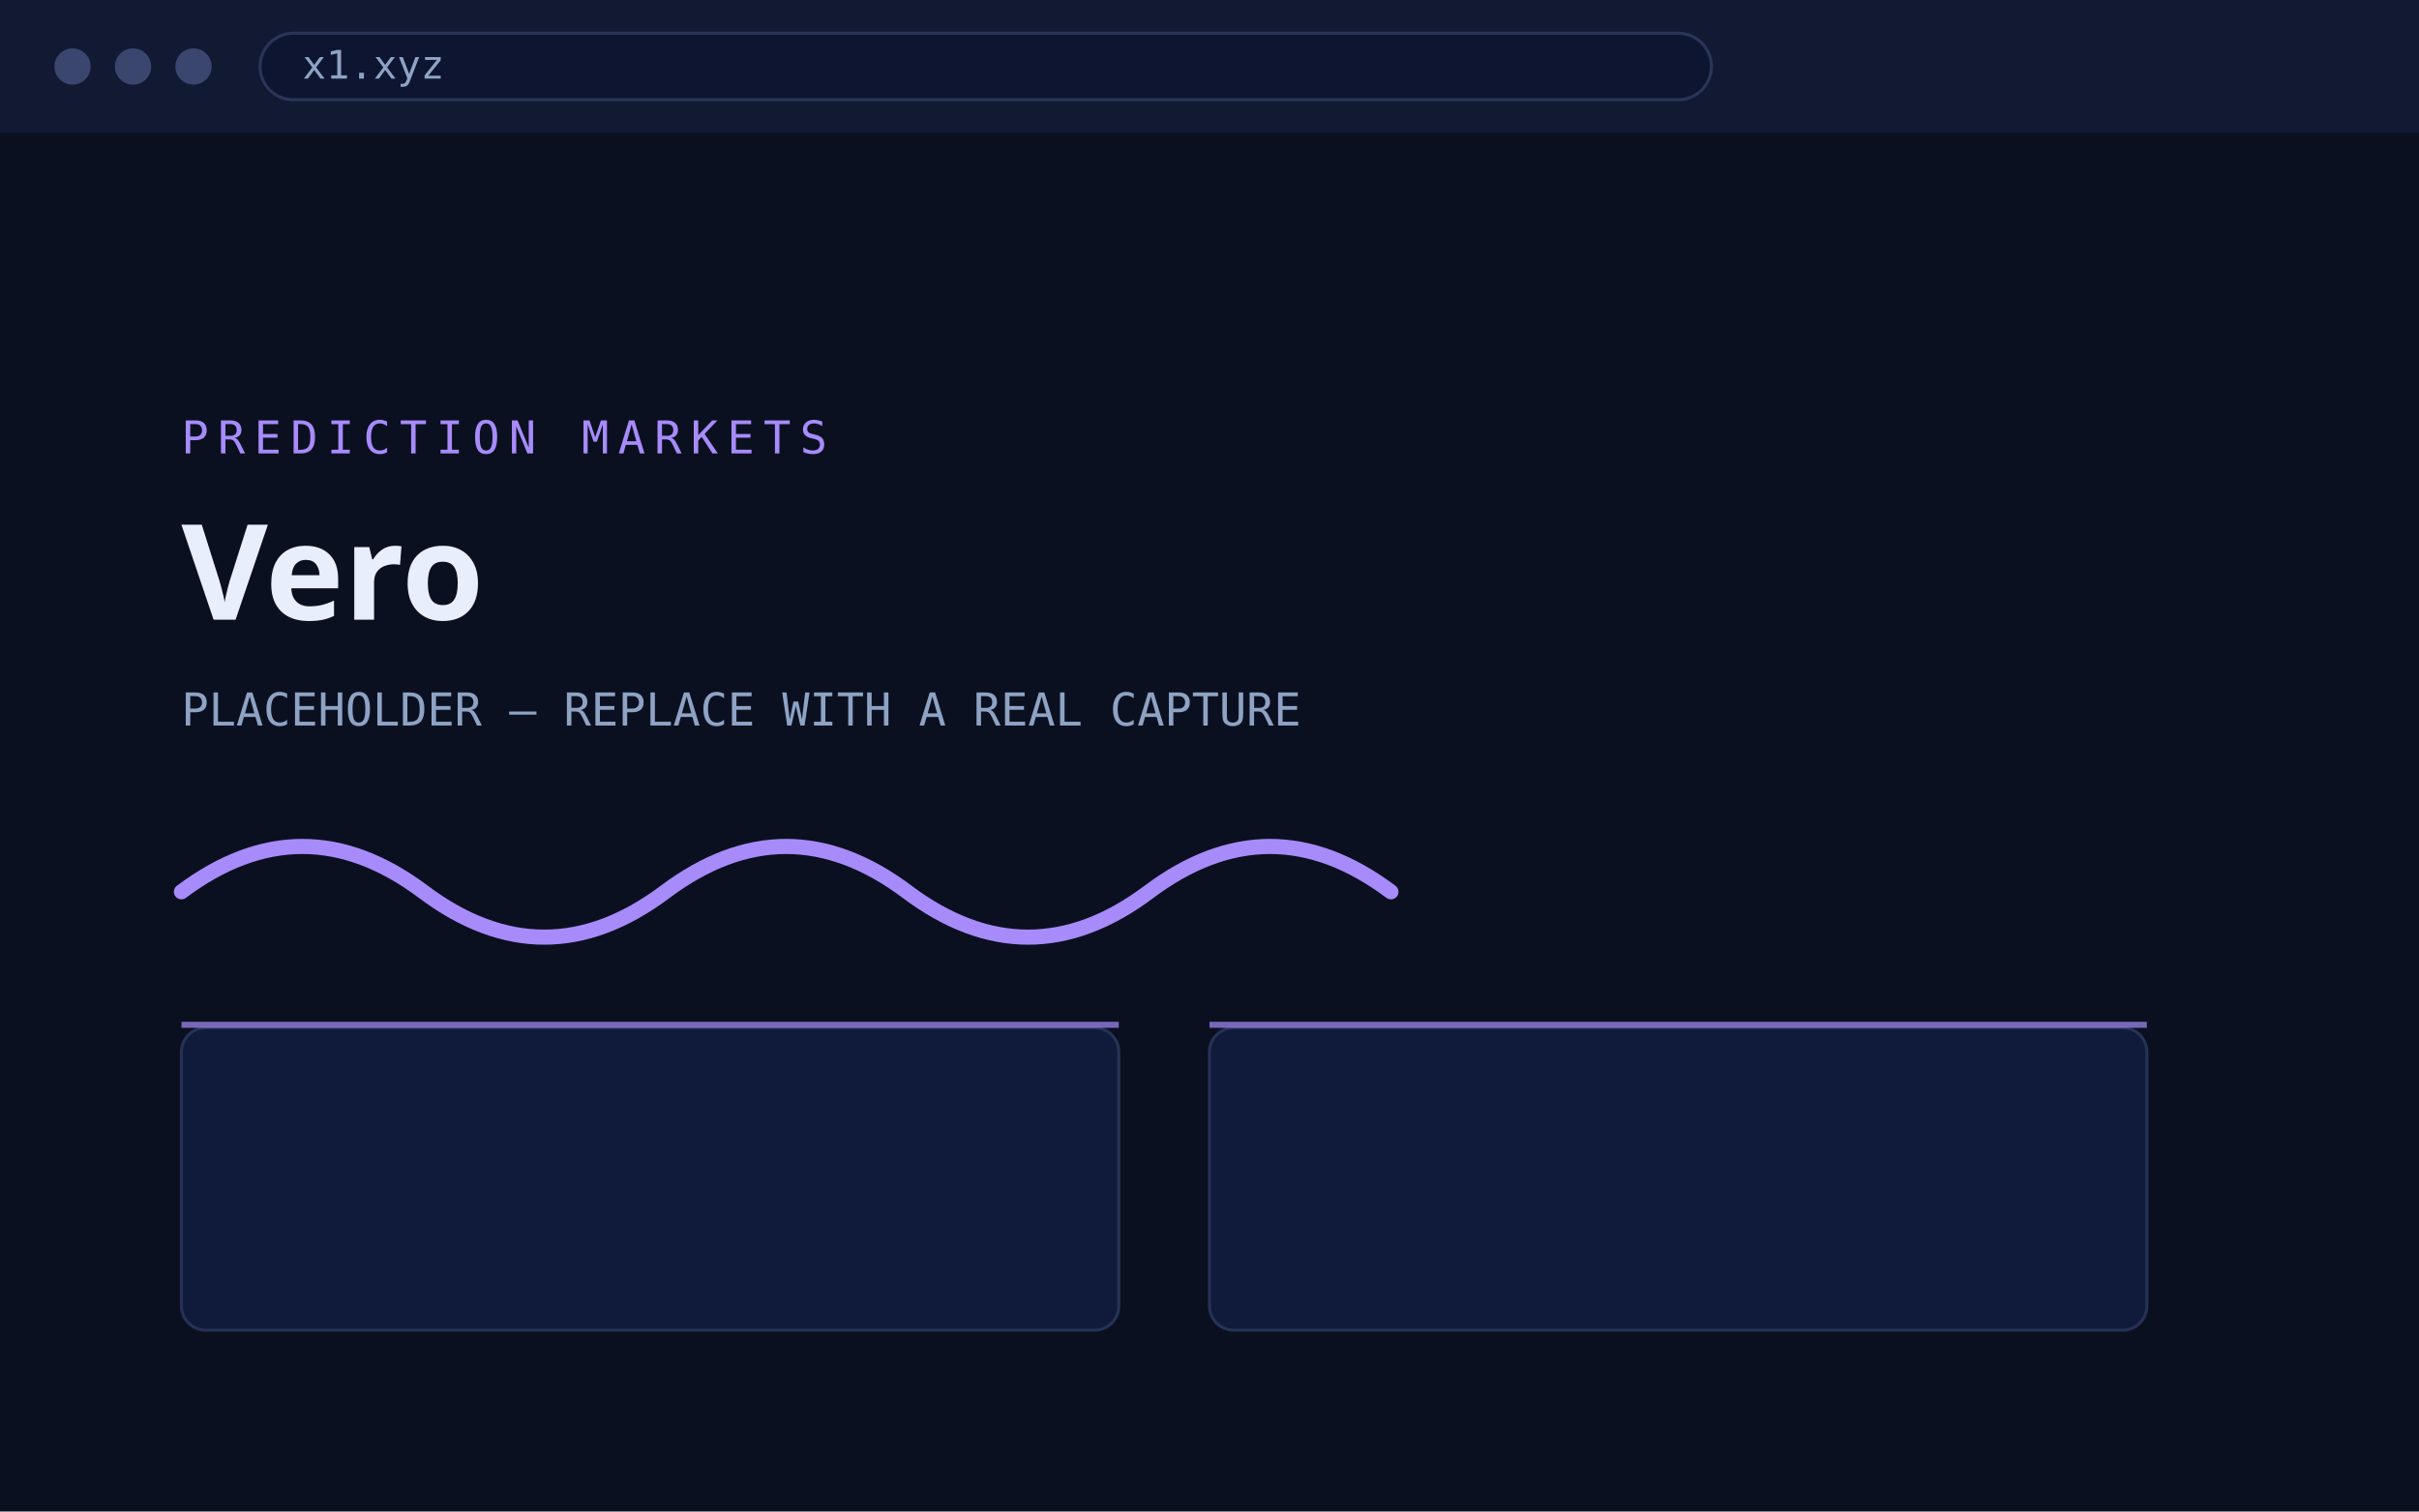
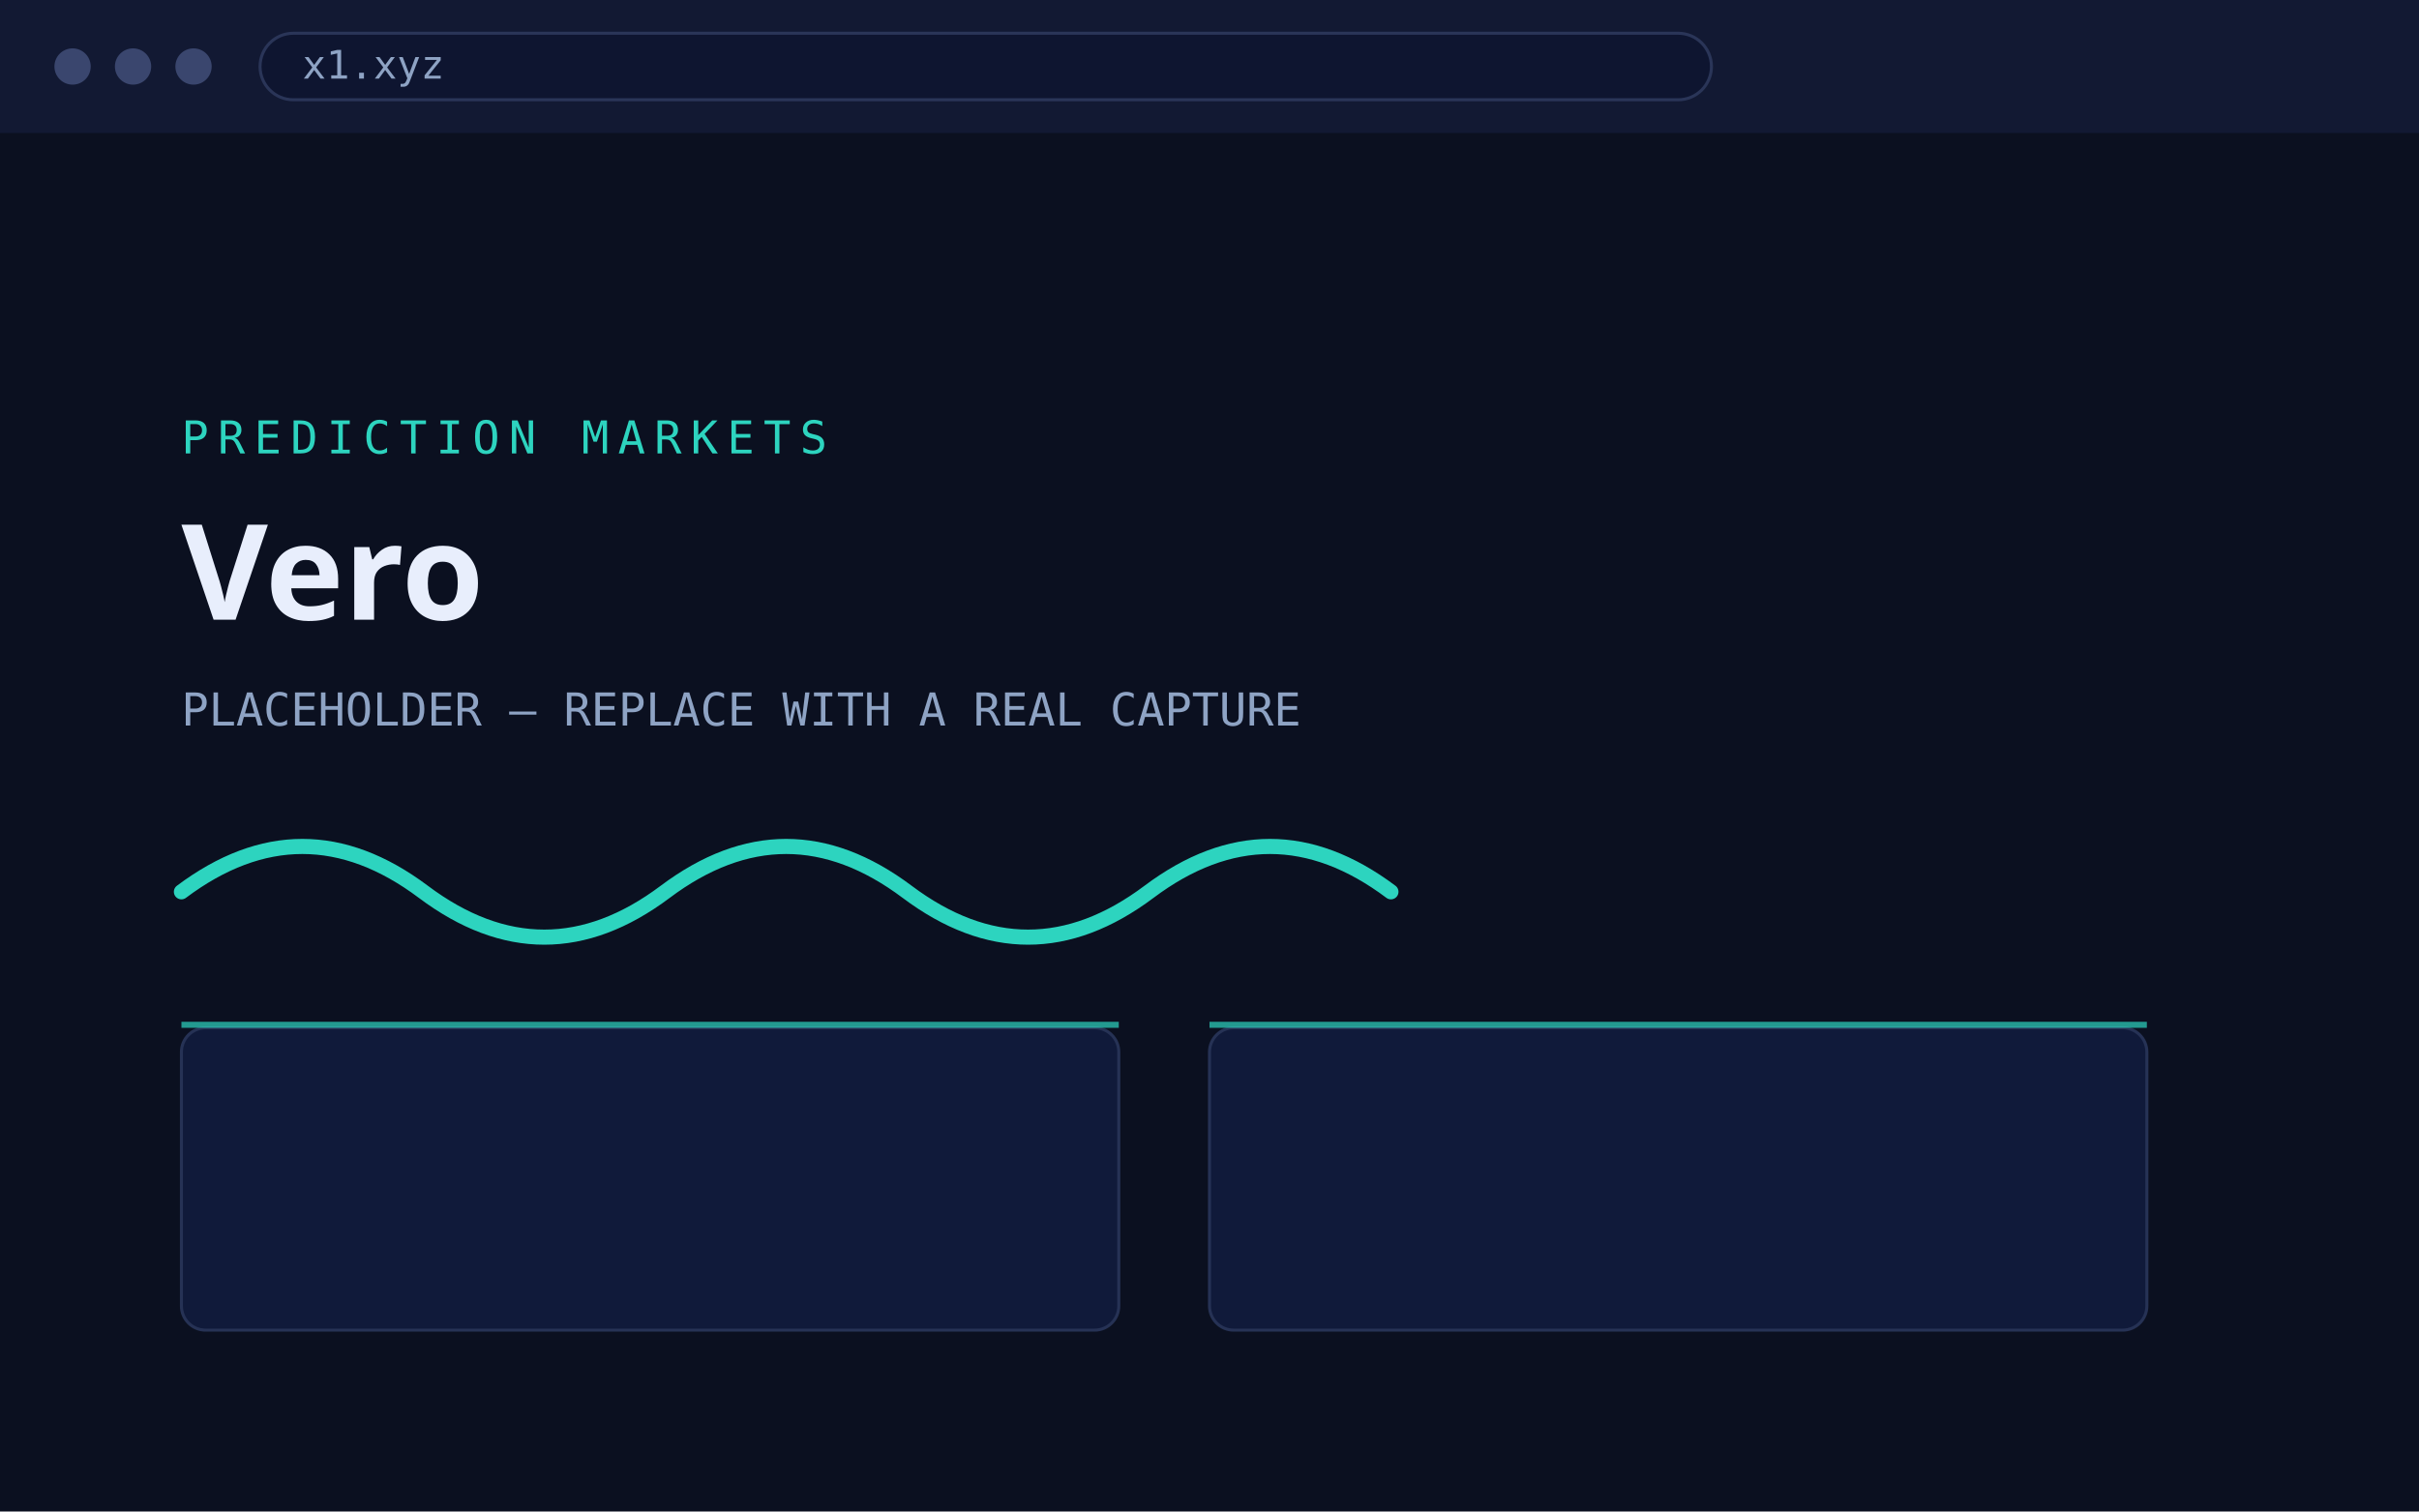
<svg xmlns="http://www.w3.org/2000/svg" viewBox="0 0 800 500">
  <rect width="800" height="500" fill="#0b1020" />
  <rect width="800" height="44" fill="#121933" />
  <circle cx="24" cy="22" r="6" fill="#3a466e" />
  <circle cx="44" cy="22" r="6" fill="#3a466e" />
  <circle cx="64" cy="22" r="6" fill="#3a466e" />
  <rect x="86" y="11" width="480" height="22" rx="11" fill="#0e1530" stroke="#2a3558" />
  <text x="100" y="26" font-family="monospace" font-size="13" fill="#8ea3c4">x1.xyz</text>
-   <text x="60" y="150" font-family="monospace" font-size="15" letter-spacing="3" fill="#a78bfa">PREDICTION MARKETS</text>
+   <text x="60" y="150" font-family="monospace" font-size="15" letter-spacing="3" fill="#2dd4bf">PREDICTION MARKETS</text>
  <text x="60" y="205" font-family="sans-serif" font-size="44" font-weight="bold" fill="#e8eefc">Vero</text>
  <text x="60" y="240" font-family="monospace" font-size="15" fill="#8ea3c4">PLACEHOLDER — REPLACE WITH A REAL CAPTURE</text>
-   <path d="M60 295 q 40 -30 80 0 t 80 0 t 80 0 t 80 0 t 80 0" stroke="#a78bfa" stroke-width="5" fill="none" stroke-linecap="round" />
+   <path d="M60 295 q 40 -30 80 0 t 80 0 t 80 0 t 80 0 t 80 0" stroke="#2dd4bf" stroke-width="5" fill="none" stroke-linecap="round" />
  <rect x="60" y="340" width="310" height="100" rx="8" fill="#101a3a" stroke="#263255" />
  <rect x="400" y="340" width="310" height="100" rx="8" fill="#101a3a" stroke="#263255" />
-   <rect x="60" y="338" width="310" height="2" fill="#a78bfa" opacity="0.7" />
-   <rect x="400" y="338" width="310" height="2" fill="#a78bfa" opacity="0.7" />
+   <rect x="60" y="338" width="310" height="2" fill="#2dd4bf" opacity="0.7" />
+   <rect x="400" y="338" width="310" height="2" fill="#2dd4bf" opacity="0.7" />
</svg>
